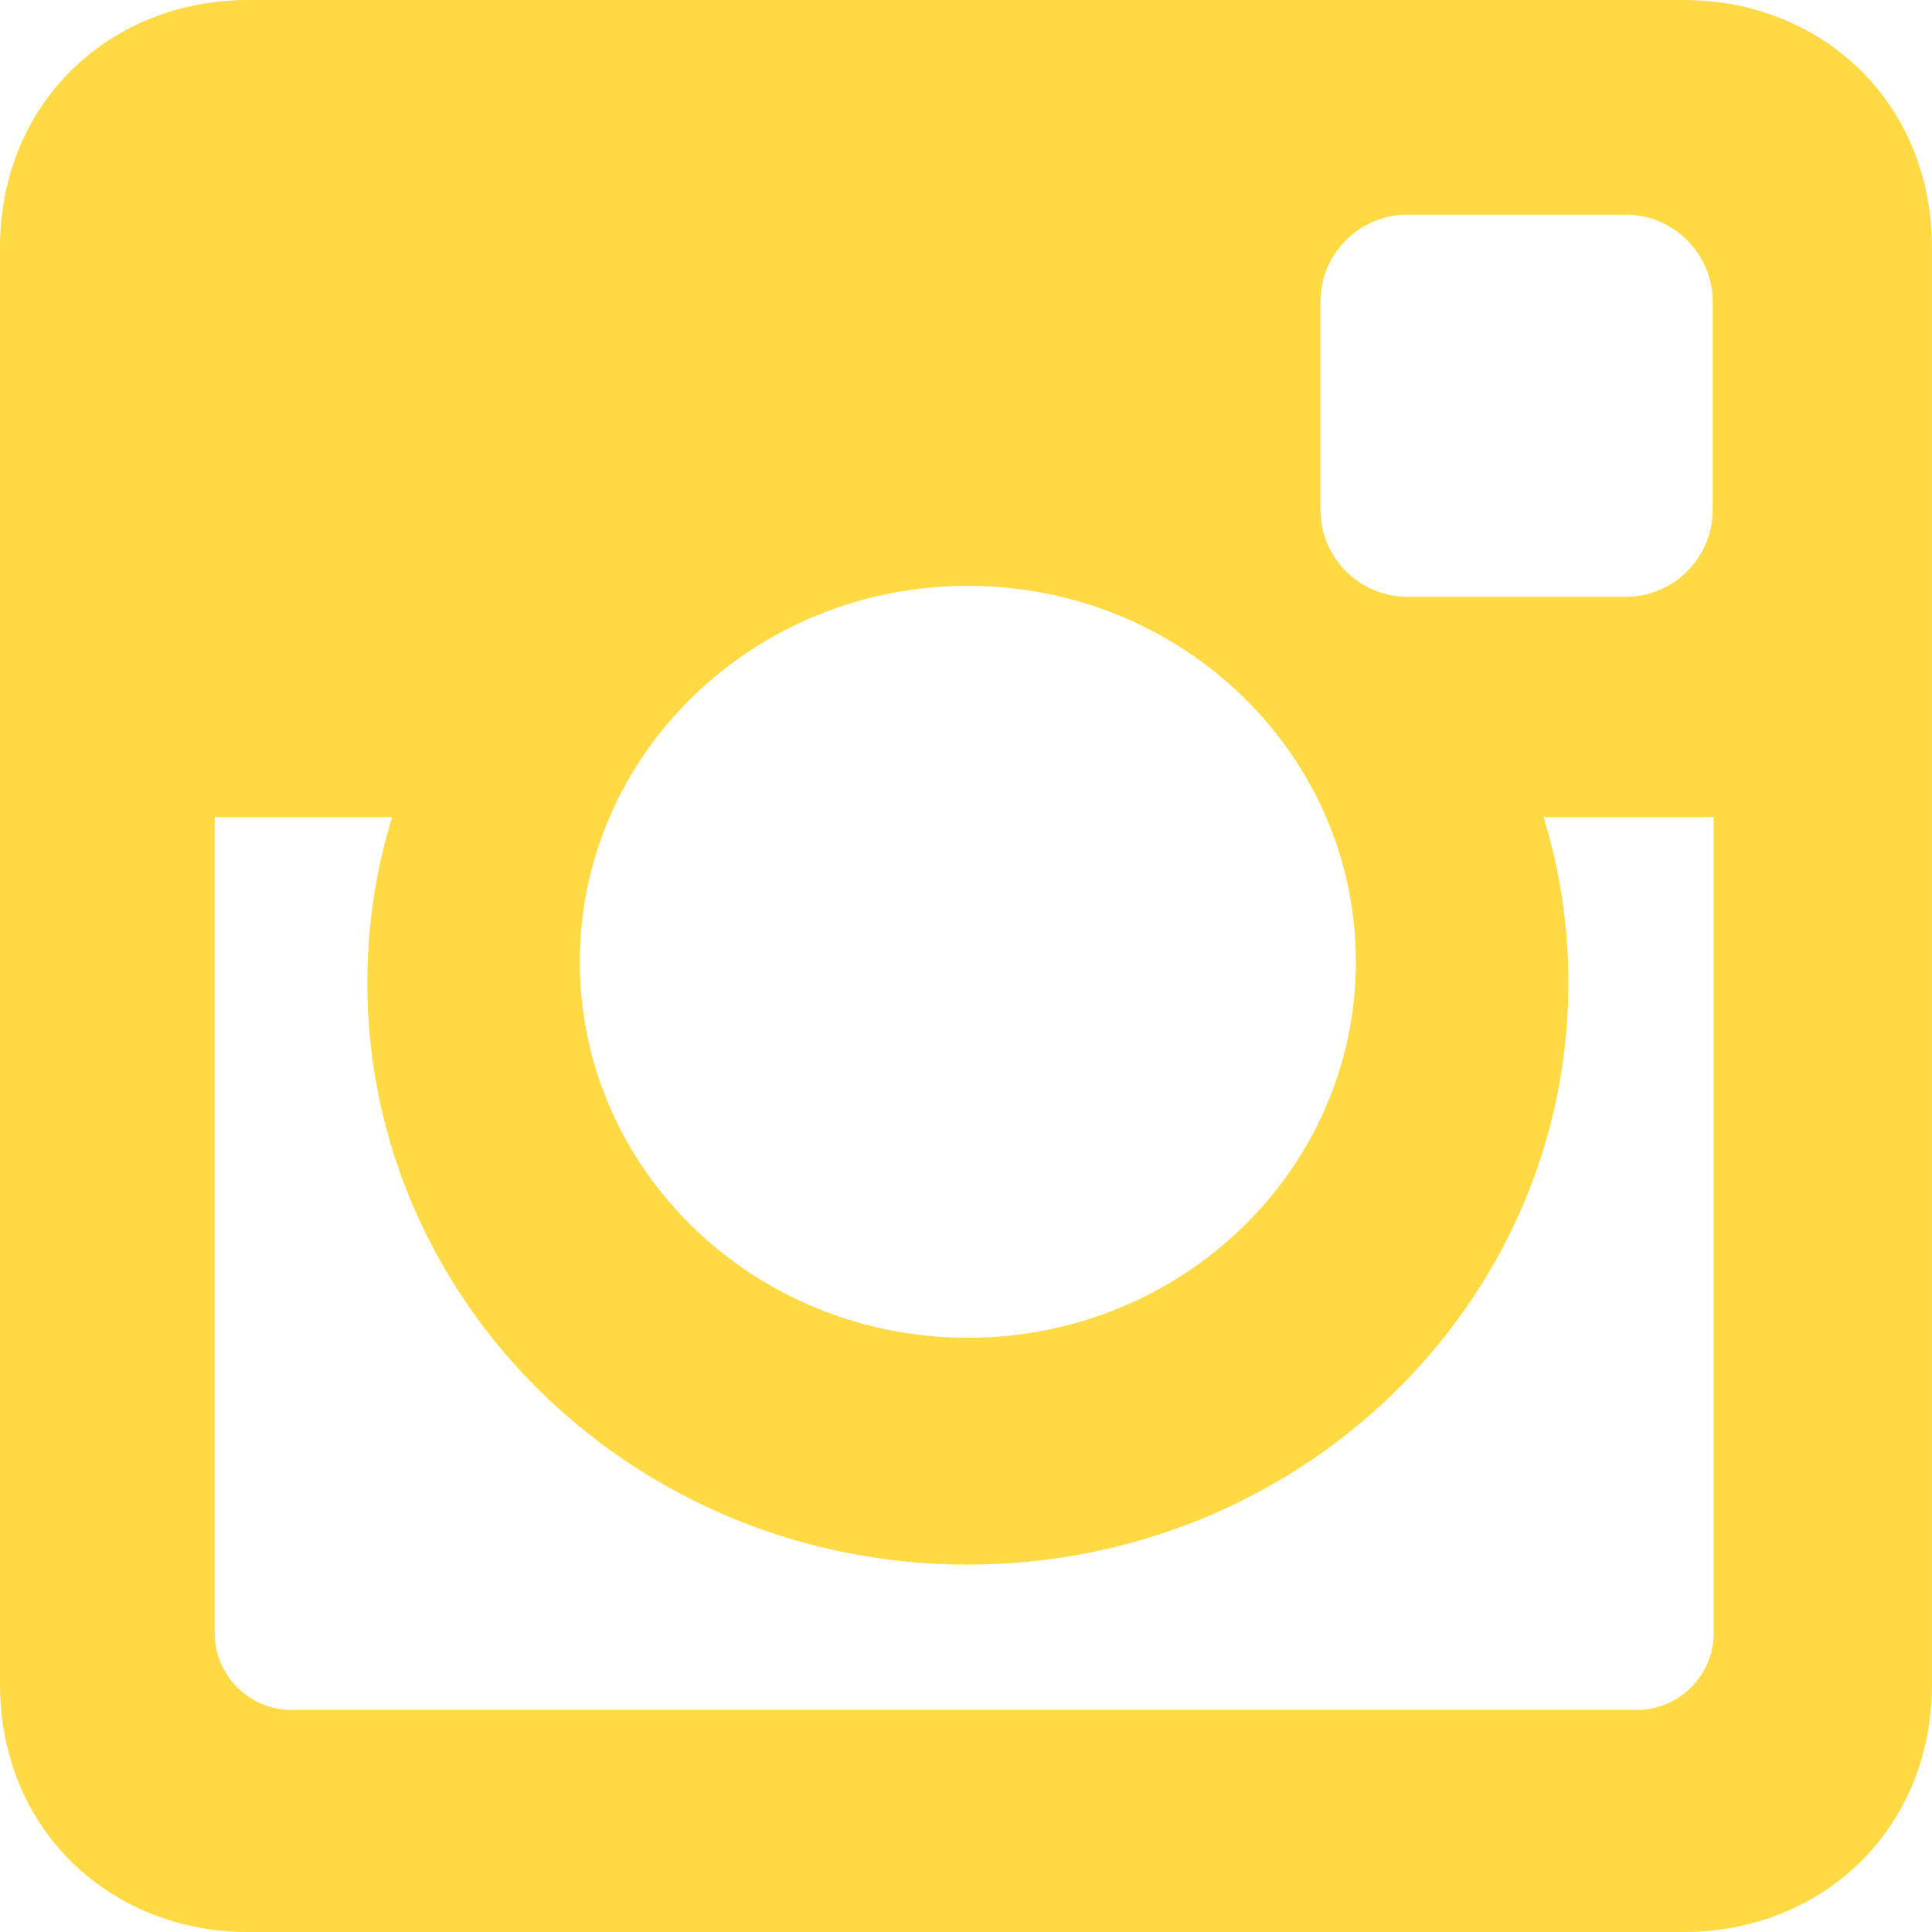
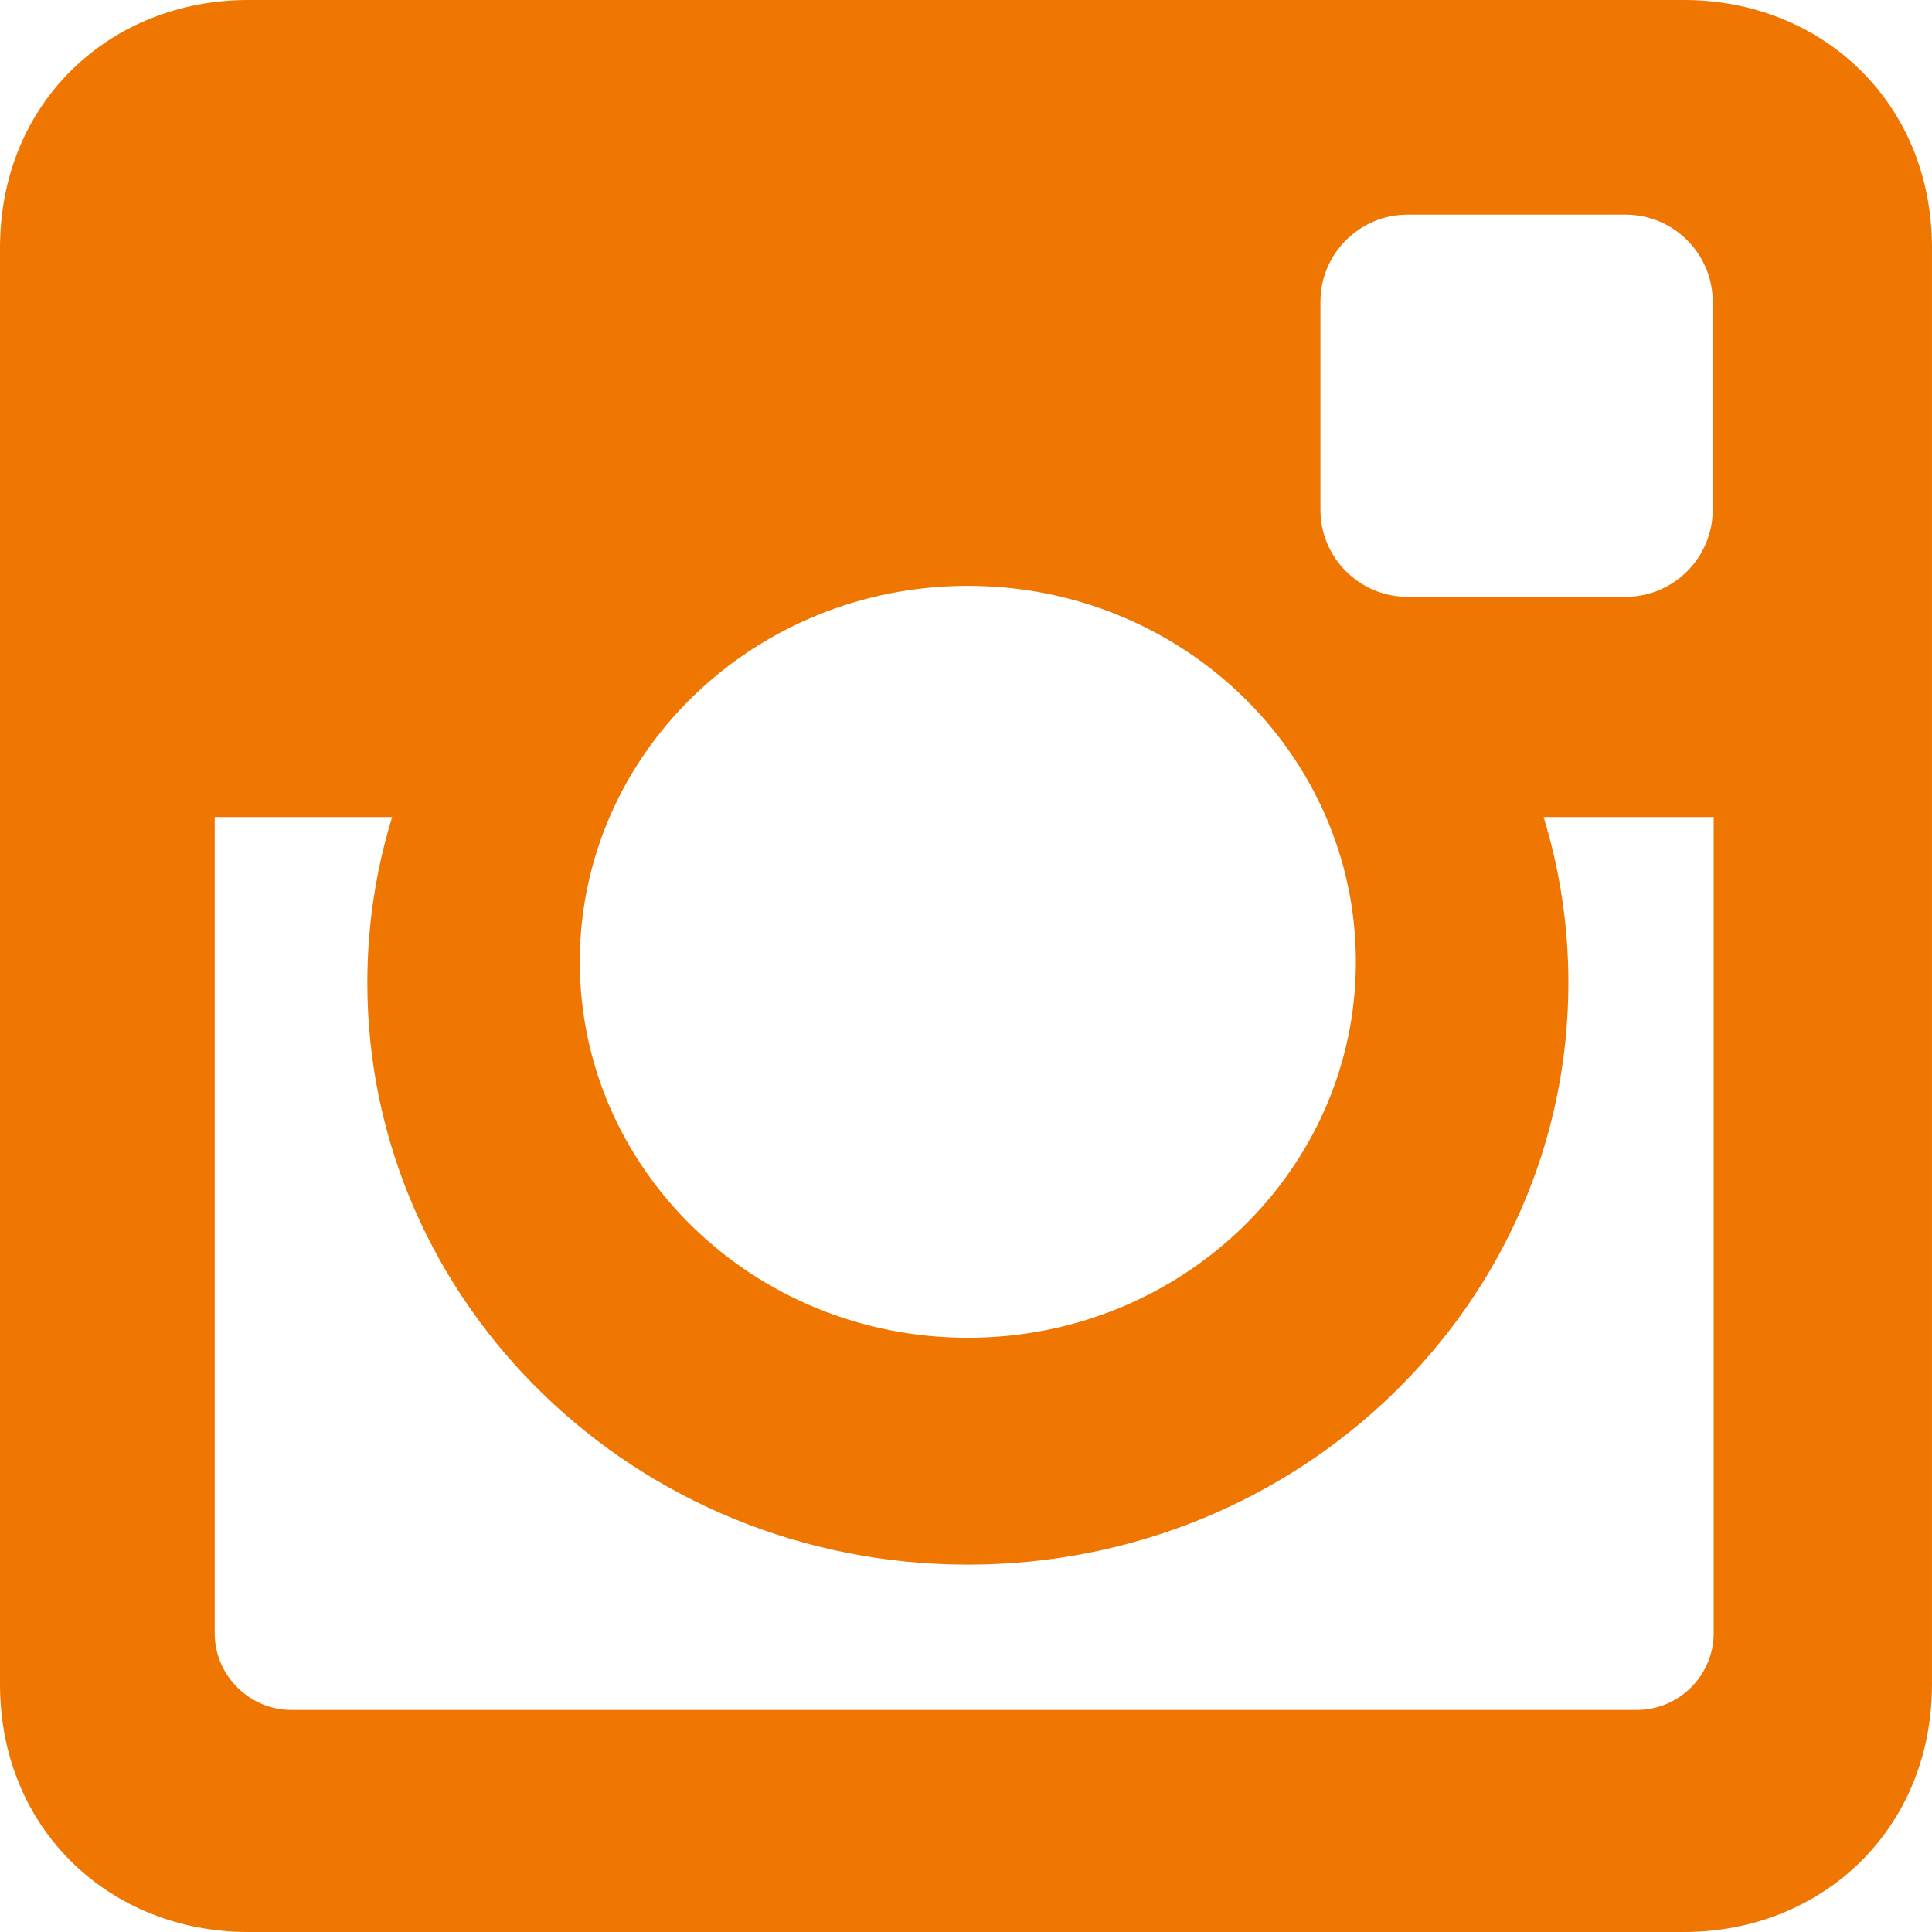
<svg xmlns="http://www.w3.org/2000/svg" version="1.1" id="Capa_1" x="0px" y="0px" width="25px" height="25px" viewBox="0 0 97.395 97.395" style="enable-background:new 0 0 97.395 97.395;" xml:space="preserve">
  <g>
-     <path d="M12.501,0h72.393c6.875,0,12.5,5.09,12.5,12.5v72.395c0,7.41-5.625,12.5-12.5,12.5H12.501C5.624,97.395,0,92.305,0,84.895   V12.5C0,5.09,5.624,0,12.501,0L12.501,0z M70.948,10.821c-2.412,0-4.383,1.972-4.383,4.385v10.495c0,2.412,1.971,4.385,4.383,4.385   h11.008c2.412,0,4.385-1.973,4.385-4.385V15.206c0-2.413-1.973-4.385-4.385-4.385H70.948L70.948,10.821z M86.387,41.188h-8.572   c0.811,2.648,1.25,5.453,1.25,8.355c0,16.2-13.556,29.332-30.275,29.332c-16.718,0-30.272-13.132-30.272-29.332   c0-2.904,0.438-5.708,1.25-8.355h-8.945v41.141c0,2.129,1.742,3.872,3.872,3.872h67.822c2.13,0,3.872-1.742,3.872-3.872V41.188   H86.387z M48.789,29.533c-10.802,0-19.56,8.485-19.56,18.953c0,10.468,8.758,18.953,19.56,18.953   c10.803,0,19.562-8.485,19.562-18.953C68.351,38.018,59.593,29.533,48.789,29.533z" fill="#FFDA44" />
+     <path d="M12.501,0h72.393c6.875,0,12.5,5.09,12.5,12.5v72.395c0,7.41-5.625,12.5-12.5,12.5H12.501C5.624,97.395,0,92.305,0,84.895   V12.5C0,5.09,5.624,0,12.501,0L12.501,0z M70.948,10.821c-2.412,0-4.383,1.972-4.383,4.385v10.495c0,2.412,1.971,4.385,4.383,4.385   h11.008c2.412,0,4.385-1.973,4.385-4.385V15.206c0-2.413-1.973-4.385-4.385-4.385H70.948L70.948,10.821z M86.387,41.188h-8.572   c0.811,2.648,1.25,5.453,1.25,8.355c0,16.2-13.556,29.332-30.275,29.332c-16.718,0-30.272-13.132-30.272-29.332   c0-2.904,0.438-5.708,1.25-8.355h-8.945v41.141c0,2.129,1.742,3.872,3.872,3.872h67.822c2.13,0,3.872-1.742,3.872-3.872V41.188   H86.387z M48.789,29.533c-10.802,0-19.56,8.485-19.56,18.953c0,10.468,8.758,18.953,19.56,18.953   c10.803,0,19.562-8.485,19.562-18.953C68.351,38.018,59.593,29.533,48.789,29.533z" fill="#ee7601" />
  </g>
  <g>
</g>
  <g>
</g>
  <g>
</g>
  <g>
</g>
  <g>
</g>
  <g>
</g>
  <g>
</g>
  <g>
</g>
  <g>
</g>
  <g>
</g>
  <g>
</g>
  <g>
</g>
  <g>
</g>
  <g>
</g>
  <g>
</g>
</svg>
